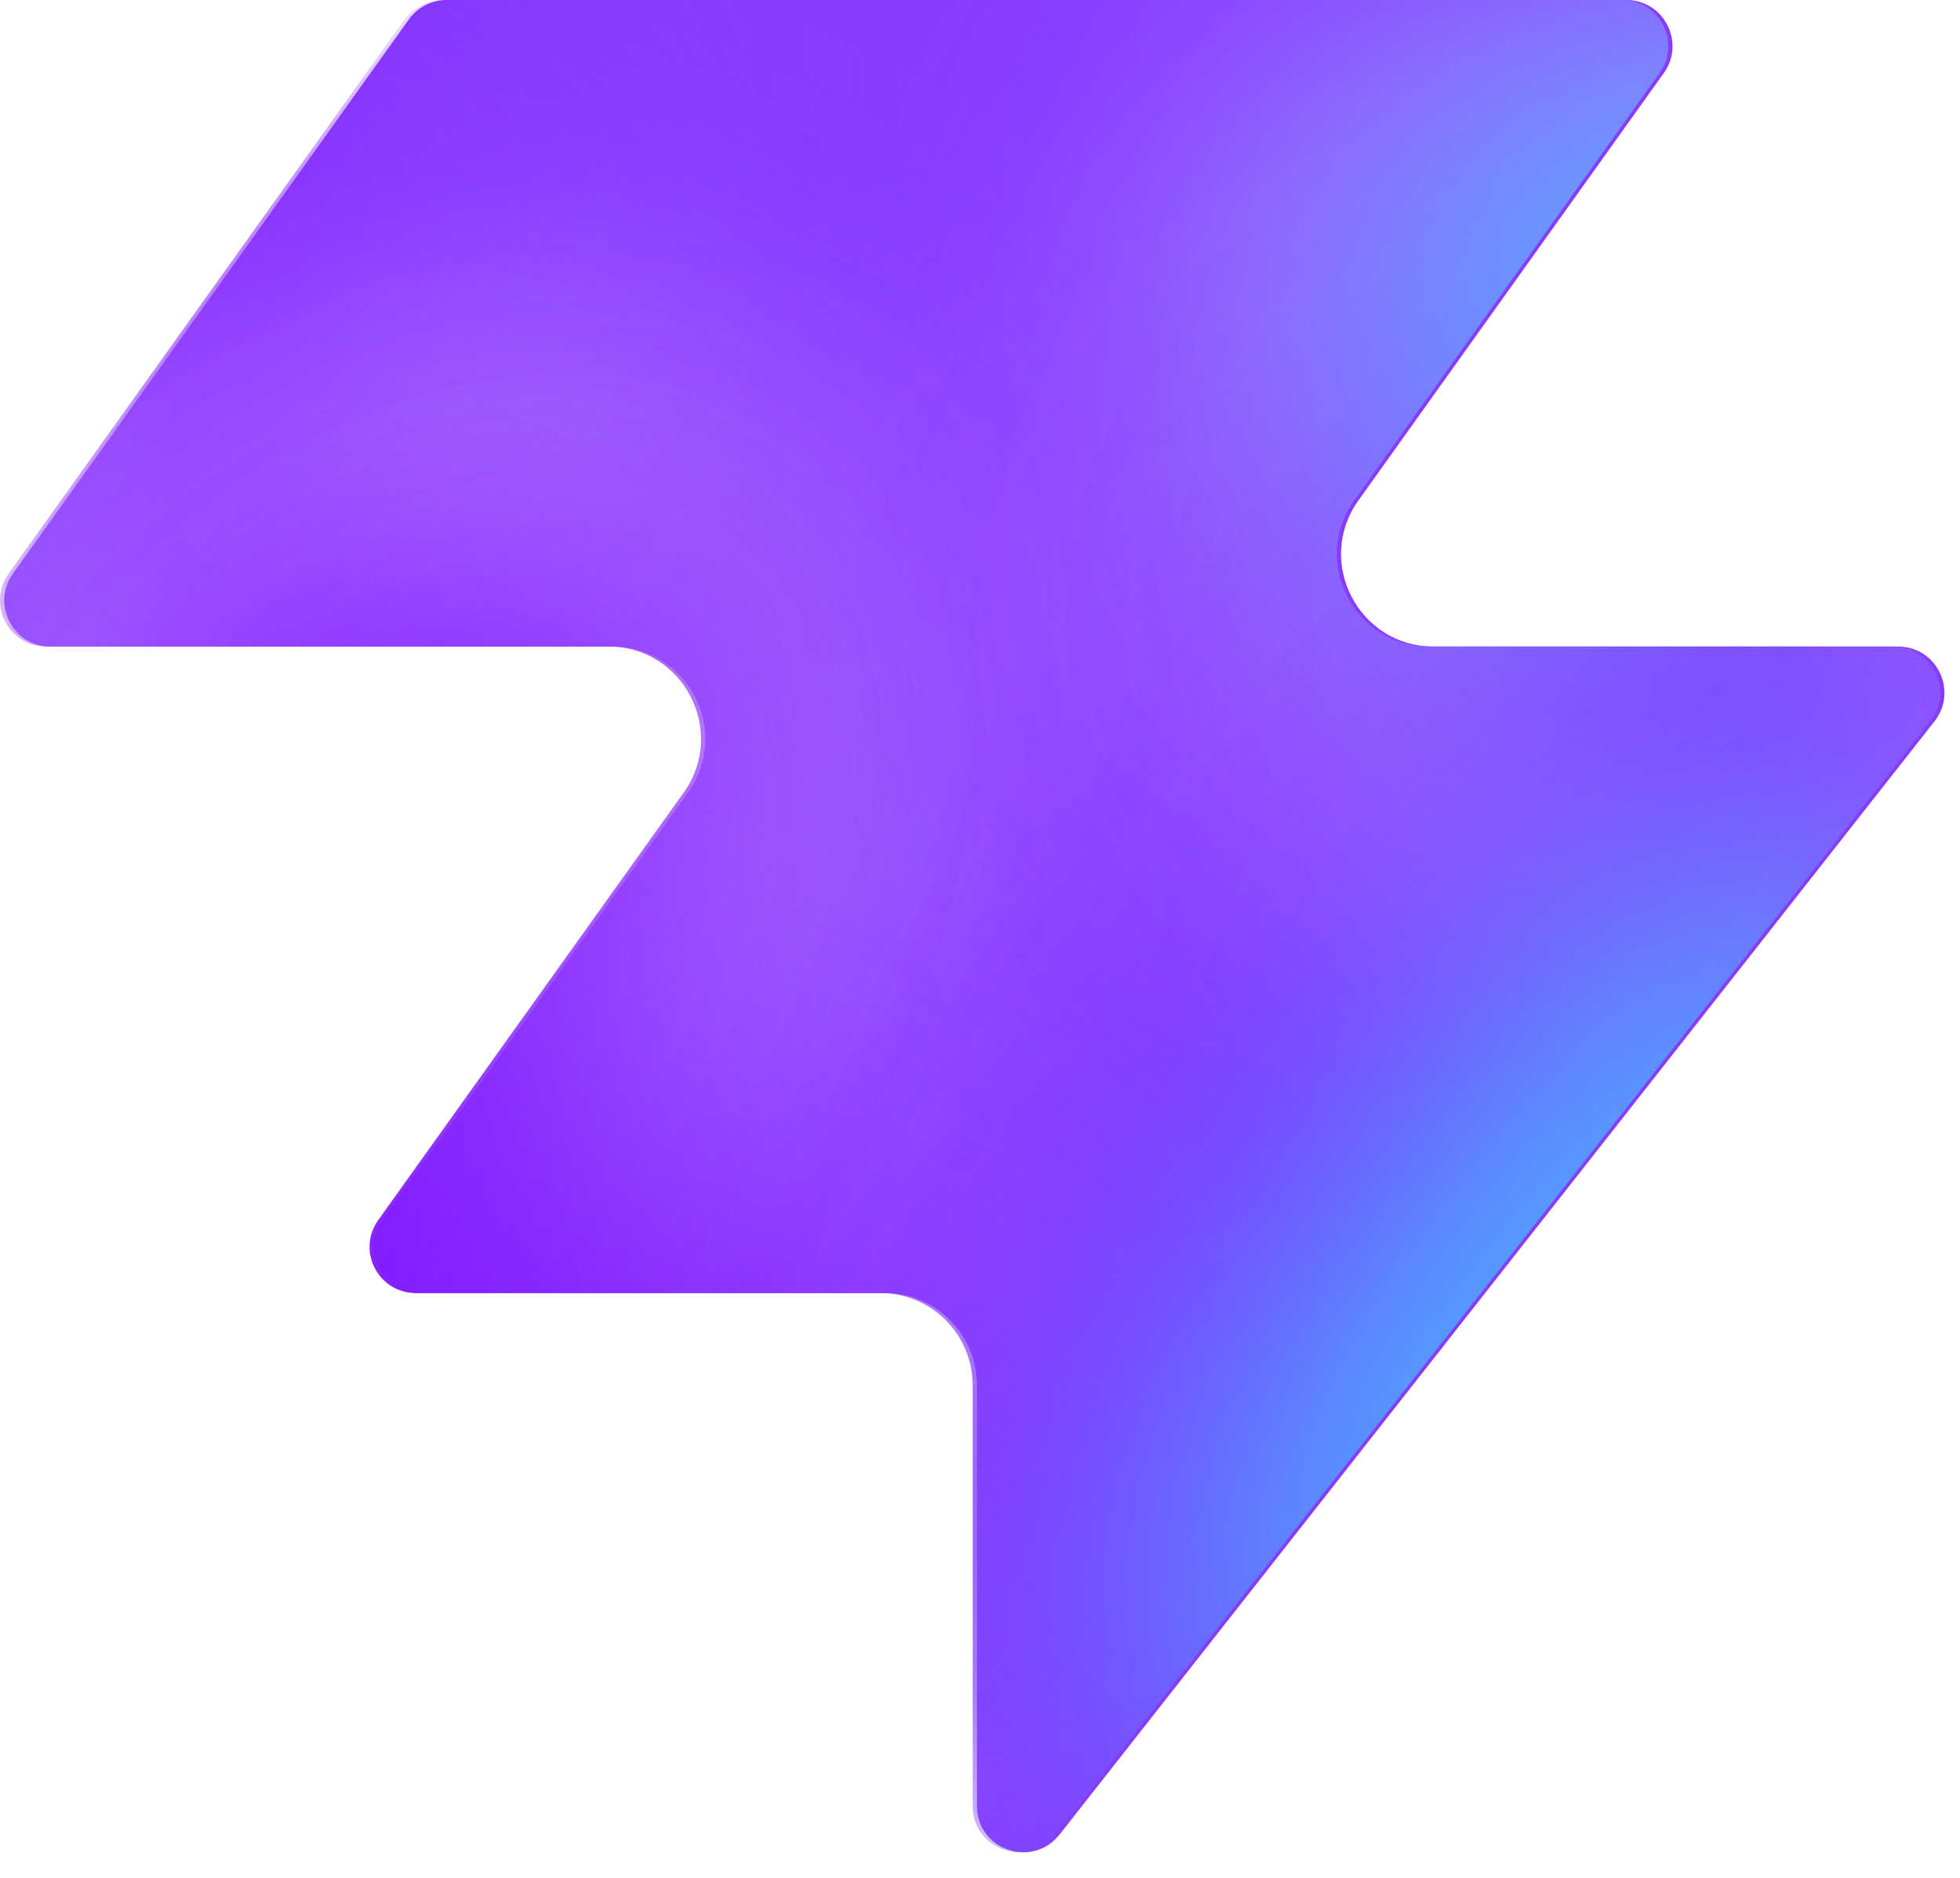
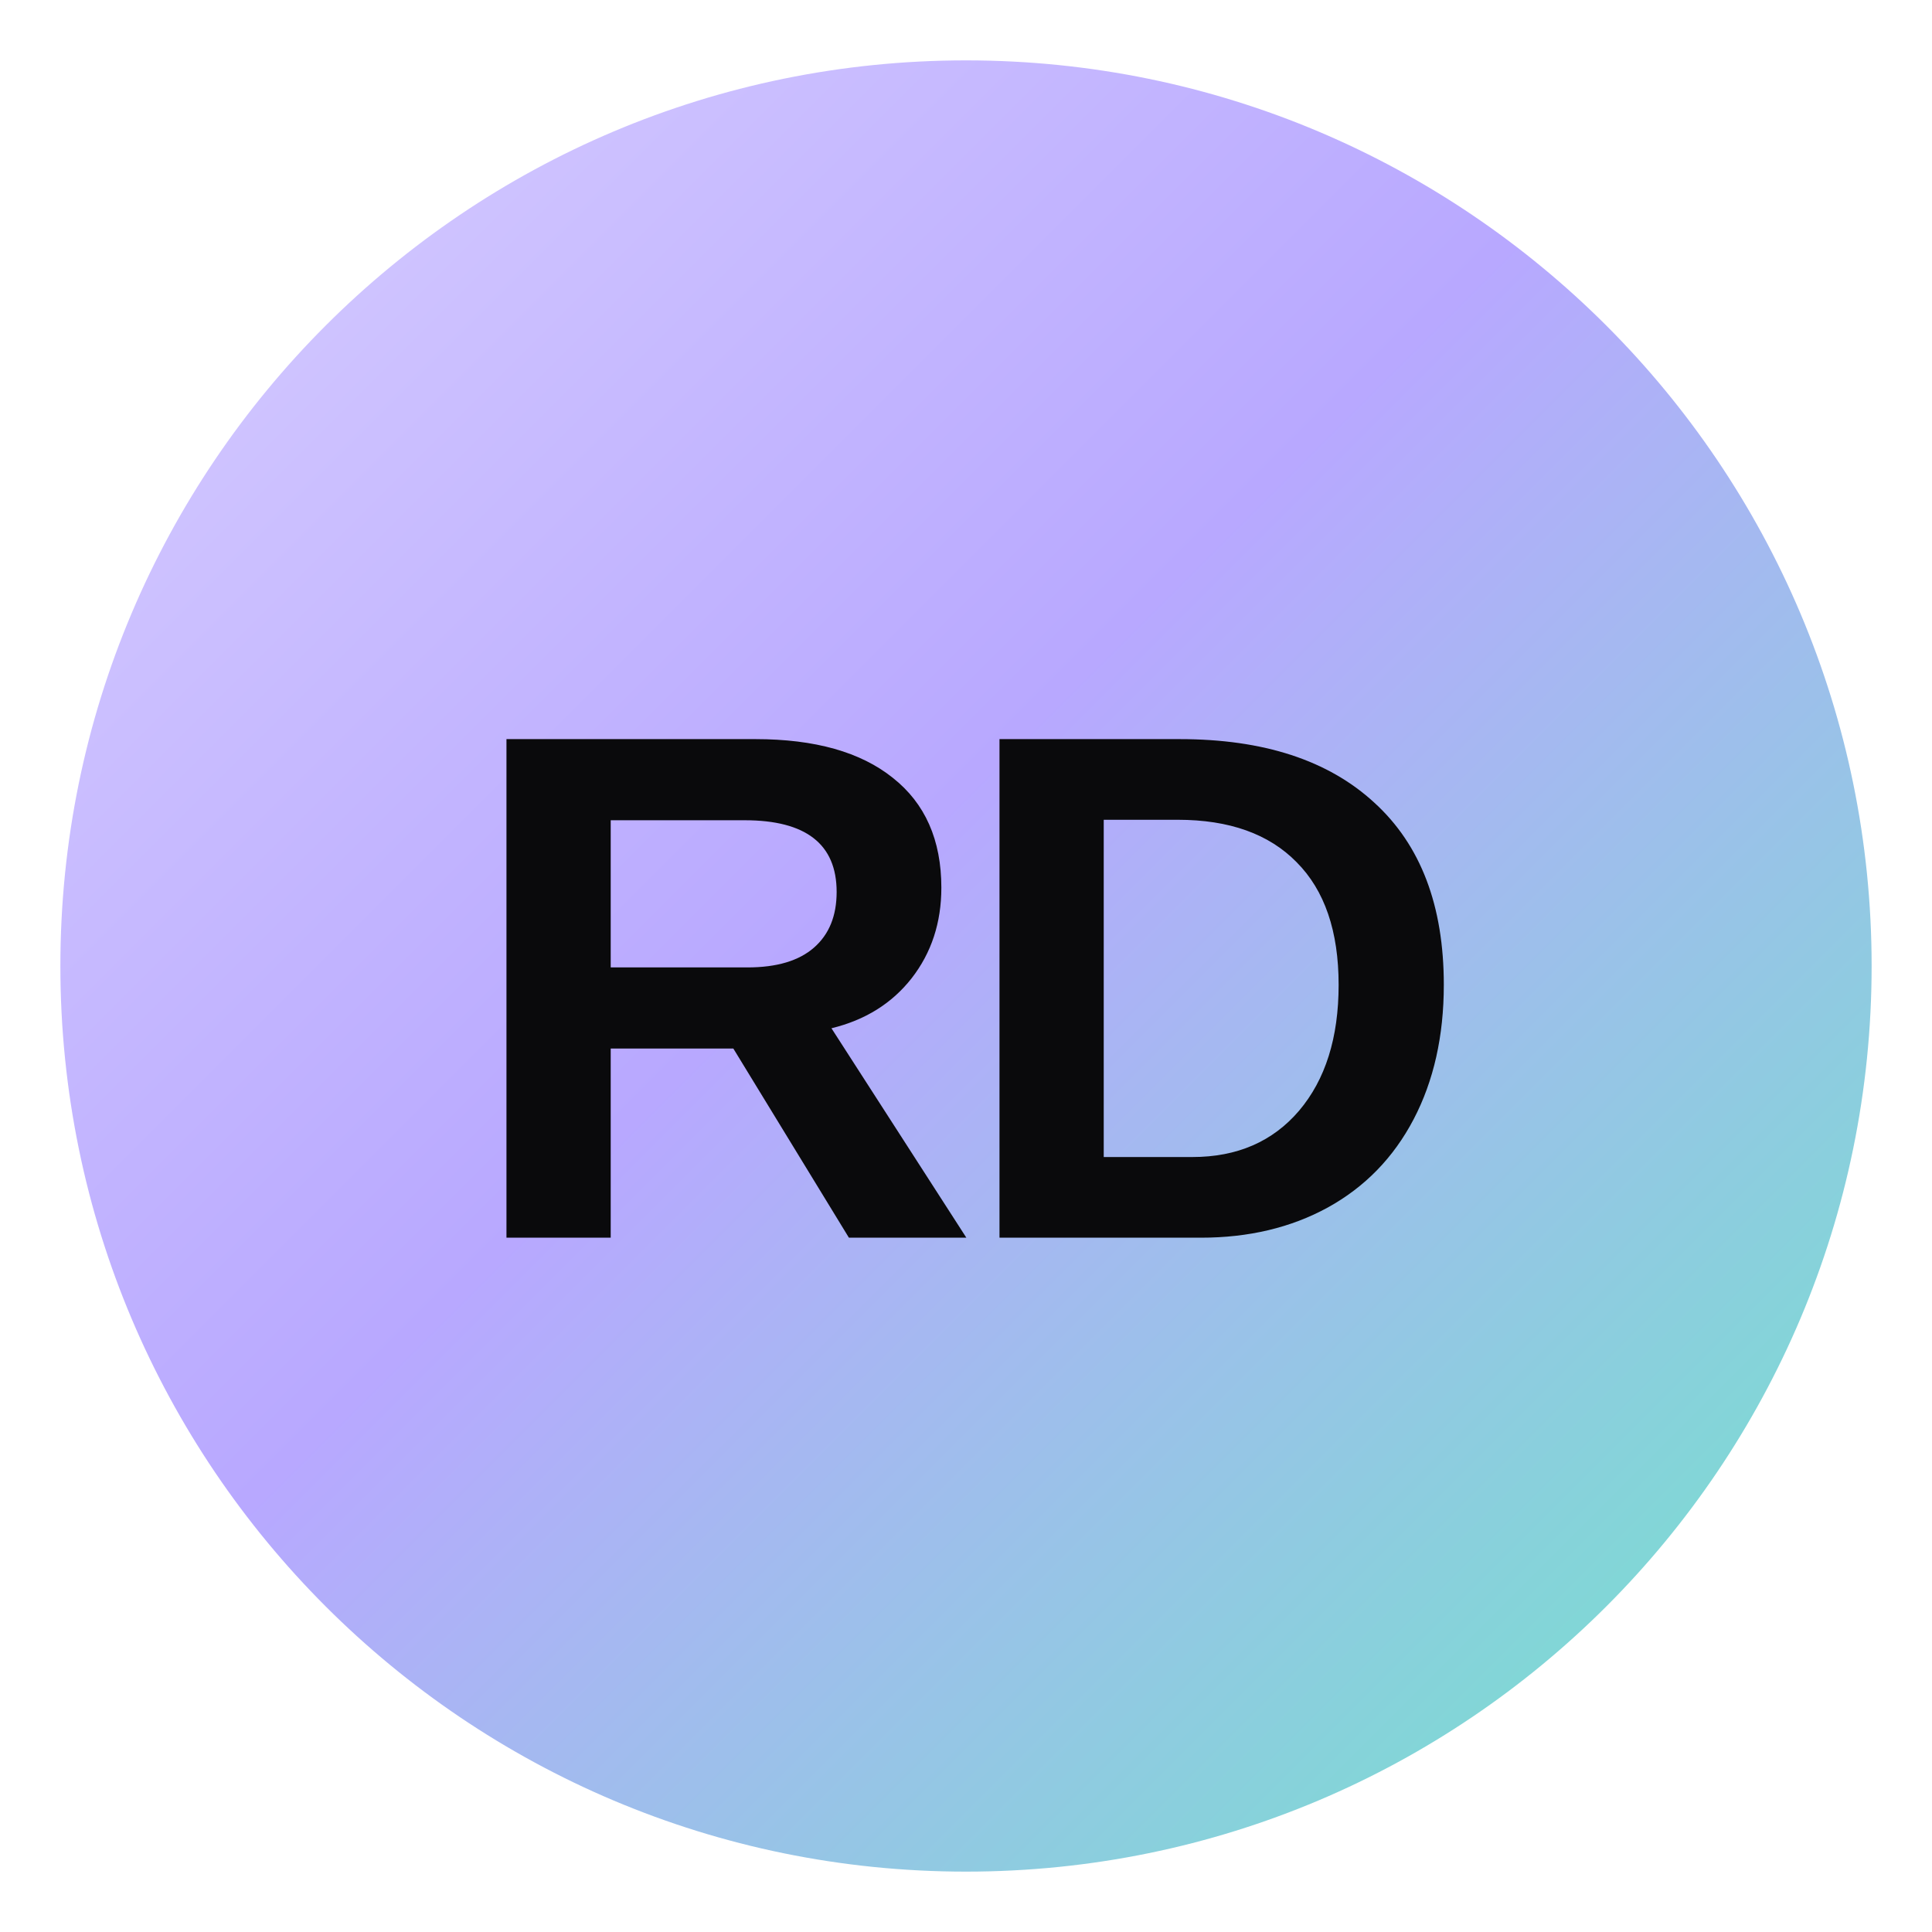
- <svg xmlns="http://www.w3.org/2000/svg" width="48" height="46" fill="none" viewBox="0 0 48 46">
-   <path fill="#863bff" d="M25.946 44.938c-.664.845-2.021.375-2.021-.698V33.937a2.26 2.26 0 0 0-2.262-2.262H10.287c-.92 0-1.456-1.04-.92-1.788l7.48-10.471c1.07-1.497 0-3.578-1.842-3.578H1.237c-.92 0-1.456-1.04-.92-1.788L10.013.474c.214-.297.556-.474.92-.474h28.894c.92 0 1.456 1.04.92 1.788l-7.48 10.471c-1.07 1.498 0 3.579 1.842 3.579h11.377c.943 0 1.473 1.088.89 1.83L25.947 44.94z" style="fill:#863bff;fill:color(display-p3 .525 .23 1);fill-opacity:1" />
-   <mask id="a" width="48" height="46" x="0" y="0" maskUnits="userSpaceOnUse" style="mask-type:alpha">
-     <path fill="#000" d="M25.842 44.938c-.664.844-2.021.375-2.021-.698V33.937a2.26 2.26 0 0 0-2.262-2.262H10.183c-.92 0-1.456-1.04-.92-1.788l7.48-10.471c1.07-1.498 0-3.579-1.842-3.579H1.133c-.92 0-1.456-1.04-.92-1.787L9.91.473c.214-.297.556-.474.92-.474h28.894c.92 0 1.456 1.04.92 1.788l-7.48 10.471c-1.07 1.498 0 3.578 1.842 3.578h11.377c.943 0 1.473 1.088.89 1.832L25.843 44.94z" style="fill:#000;fill-opacity:1" />
-   </mask>
-   <g mask="url(#a)">
-     <g filter="url(#b)">
-       <ellipse cx="5.508" cy="14.704" fill="#ede6ff" rx="5.508" ry="14.704" style="fill:#ede6ff;fill:color(display-p3 .927 .903 1);fill-opacity:1" transform="matrix(.00324 1 1 -.00324 -4.47 31.516)" />
-     </g>
-     <g filter="url(#c)">
-       <ellipse cx="10.399" cy="29.851" fill="#ede6ff" rx="10.399" ry="29.851" style="fill:#ede6ff;fill:color(display-p3 .927 .903 1);fill-opacity:1" transform="matrix(.00324 1 1 -.00324 -39.328 7.883)" />
-     </g>
-     <g filter="url(#d)">
-       <ellipse cx="5.508" cy="30.487" fill="#7e14ff" rx="5.508" ry="30.487" style="fill:#7e14ff;fill:color(display-p3 .492 .077 1);fill-opacity:1" transform="rotate(89.814 -25.913 -14.639)scale(1 -1)" />
-     </g>
-     <g filter="url(#e)">
-       <ellipse cx="5.508" cy="30.599" fill="#7e14ff" rx="5.508" ry="30.599" style="fill:#7e14ff;fill:color(display-p3 .492 .077 1);fill-opacity:1" transform="rotate(89.814 -32.644 -3.334)scale(1 -1)" />
-     </g>
-     <g filter="url(#f)">
-       <ellipse cx="5.508" cy="30.599" fill="#7e14ff" rx="5.508" ry="30.599" style="fill:#7e14ff;fill:color(display-p3 .492 .077 1);fill-opacity:1" transform="matrix(.00324 1 1 -.00324 -34.34 30.47)" />
-     </g>
-     <g filter="url(#g)">
-       <ellipse cx="14.072" cy="22.078" fill="#ede6ff" rx="14.072" ry="22.078" style="fill:#ede6ff;fill:color(display-p3 .927 .903 1);fill-opacity:1" transform="rotate(93.35 24.506 48.493)scale(-1 1)" />
-     </g>
-     <g filter="url(#h)">
-       <ellipse cx="3.47" cy="21.501" fill="#7e14ff" rx="3.47" ry="21.501" style="fill:#7e14ff;fill:color(display-p3 .492 .077 1);fill-opacity:1" transform="rotate(89.009 28.708 47.59)scale(-1 1)" />
-     </g>
-     <g filter="url(#i)">
-       <ellipse cx="3.47" cy="21.501" fill="#7e14ff" rx="3.47" ry="21.501" style="fill:#7e14ff;fill:color(display-p3 .492 .077 1);fill-opacity:1" transform="rotate(89.009 28.708 47.59)scale(-1 1)" />
-     </g>
-     <g filter="url(#j)">
-       <ellipse cx=".387" cy="8.972" fill="#7e14ff" rx="4.407" ry="29.108" style="fill:#7e14ff;fill:color(display-p3 .492 .077 1);fill-opacity:1" transform="rotate(39.51 .387 8.972)" />
-     </g>
-     <g filter="url(#k)">
-       <ellipse cx="47.523" cy="-6.092" fill="#7e14ff" rx="4.407" ry="29.108" style="fill:#7e14ff;fill:color(display-p3 .492 .077 1);fill-opacity:1" transform="rotate(37.892 47.523 -6.092)" />
-     </g>
-     <g filter="url(#l)">
-       <ellipse cx="41.412" cy="6.333" fill="#47bfff" rx="5.971" ry="9.665" style="fill:#47bfff;fill:color(display-p3 .28 .748 1);fill-opacity:1" transform="rotate(37.892 41.412 6.333)" />
-     </g>
-     <g filter="url(#m)">
-       <ellipse cx="-1.879" cy="38.332" fill="#7e14ff" rx="4.407" ry="29.108" style="fill:#7e14ff;fill:color(display-p3 .492 .077 1);fill-opacity:1" transform="rotate(37.892 -1.88 38.332)" />
-     </g>
-     <g filter="url(#n)">
-       <ellipse cx="-1.879" cy="38.332" fill="#7e14ff" rx="4.407" ry="29.108" style="fill:#7e14ff;fill:color(display-p3 .492 .077 1);fill-opacity:1" transform="rotate(37.892 -1.88 38.332)" />
-     </g>
-     <g filter="url(#o)">
-       <ellipse cx="35.651" cy="29.907" fill="#7e14ff" rx="4.407" ry="29.108" style="fill:#7e14ff;fill:color(display-p3 .492 .077 1);fill-opacity:1" transform="rotate(37.892 35.651 29.907)" />
-     </g>
-     <g filter="url(#p)">
-       <ellipse cx="38.418" cy="32.4" fill="#47bfff" rx="5.971" ry="15.297" style="fill:#47bfff;fill:color(display-p3 .28 .748 1);fill-opacity:1" transform="rotate(37.892 38.418 32.4)" />
-     </g>
-   </g>
+ <svg xmlns="http://www.w3.org/2000/svg" viewBox="0 0 64 64">
  <defs>
-     <filter id="b" width="60.045" height="41.654" x="-19.77" y="16.149" color-interpolation-filters="sRGB" filterUnits="userSpaceOnUse">
-       <feFlood flood-opacity="0" result="BackgroundImageFix" />
-       <feBlend in="SourceGraphic" in2="BackgroundImageFix" result="shape" />
-       <feGaussianBlur result="effect1_foregroundBlur_2002_17158" stdDeviation="7.659" />
-     </filter>
-     <filter id="c" width="90.34" height="51.437" x="-54.613" y="-7.533" color-interpolation-filters="sRGB" filterUnits="userSpaceOnUse">
-       <feFlood flood-opacity="0" result="BackgroundImageFix" />
-       <feBlend in="SourceGraphic" in2="BackgroundImageFix" result="shape" />
-       <feGaussianBlur result="effect1_foregroundBlur_2002_17158" stdDeviation="7.659" />
-     </filter>
-     <filter id="d" width="79.355" height="29.4" x="-49.64" y="2.03" color-interpolation-filters="sRGB" filterUnits="userSpaceOnUse">
-       <feFlood flood-opacity="0" result="BackgroundImageFix" />
-       <feBlend in="SourceGraphic" in2="BackgroundImageFix" result="shape" />
-       <feGaussianBlur result="effect1_foregroundBlur_2002_17158" stdDeviation="4.596" />
-     </filter>
-     <filter id="e" width="79.579" height="29.4" x="-45.045" y="20.029" color-interpolation-filters="sRGB" filterUnits="userSpaceOnUse">
-       <feFlood flood-opacity="0" result="BackgroundImageFix" />
-       <feBlend in="SourceGraphic" in2="BackgroundImageFix" result="shape" />
-       <feGaussianBlur result="effect1_foregroundBlur_2002_17158" stdDeviation="4.596" />
-     </filter>
-     <filter id="f" width="79.579" height="29.4" x="-43.513" y="21.178" color-interpolation-filters="sRGB" filterUnits="userSpaceOnUse">
-       <feFlood flood-opacity="0" result="BackgroundImageFix" />
-       <feBlend in="SourceGraphic" in2="BackgroundImageFix" result="shape" />
-       <feGaussianBlur result="effect1_foregroundBlur_2002_17158" stdDeviation="4.596" />
-     </filter>
-     <filter id="g" width="74.749" height="58.852" x="15.756" y="-17.901" color-interpolation-filters="sRGB" filterUnits="userSpaceOnUse">
-       <feFlood flood-opacity="0" result="BackgroundImageFix" />
-       <feBlend in="SourceGraphic" in2="BackgroundImageFix" result="shape" />
-       <feGaussianBlur result="effect1_foregroundBlur_2002_17158" stdDeviation="7.659" />
-     </filter>
-     <filter id="h" width="61.377" height="25.362" x="23.548" y="2.284" color-interpolation-filters="sRGB" filterUnits="userSpaceOnUse">
-       <feFlood flood-opacity="0" result="BackgroundImageFix" />
-       <feBlend in="SourceGraphic" in2="BackgroundImageFix" result="shape" />
-       <feGaussianBlur result="effect1_foregroundBlur_2002_17158" stdDeviation="4.596" />
-     </filter>
-     <filter id="i" width="61.377" height="25.362" x="23.548" y="2.284" color-interpolation-filters="sRGB" filterUnits="userSpaceOnUse">
-       <feFlood flood-opacity="0" result="BackgroundImageFix" />
-       <feBlend in="SourceGraphic" in2="BackgroundImageFix" result="shape" />
-       <feGaussianBlur result="effect1_foregroundBlur_2002_17158" stdDeviation="4.596" />
-     </filter>
-     <filter id="j" width="56.045" height="63.649" x="-27.636" y="-22.853" color-interpolation-filters="sRGB" filterUnits="userSpaceOnUse">
-       <feFlood flood-opacity="0" result="BackgroundImageFix" />
-       <feBlend in="SourceGraphic" in2="BackgroundImageFix" result="shape" />
-       <feGaussianBlur result="effect1_foregroundBlur_2002_17158" stdDeviation="4.596" />
-     </filter>
-     <filter id="k" width="54.814" height="64.646" x="20.116" y="-38.415" color-interpolation-filters="sRGB" filterUnits="userSpaceOnUse">
-       <feFlood flood-opacity="0" result="BackgroundImageFix" />
-       <feBlend in="SourceGraphic" in2="BackgroundImageFix" result="shape" />
-       <feGaussianBlur result="effect1_foregroundBlur_2002_17158" stdDeviation="4.596" />
-     </filter>
-     <filter id="l" width="33.541" height="35.313" x="24.641" y="-11.323" color-interpolation-filters="sRGB" filterUnits="userSpaceOnUse">
-       <feFlood flood-opacity="0" result="BackgroundImageFix" />
-       <feBlend in="SourceGraphic" in2="BackgroundImageFix" result="shape" />
-       <feGaussianBlur result="effect1_foregroundBlur_2002_17158" stdDeviation="4.596" />
-     </filter>
-     <filter id="m" width="54.814" height="64.646" x="-29.286" y="6.009" color-interpolation-filters="sRGB" filterUnits="userSpaceOnUse">
-       <feFlood flood-opacity="0" result="BackgroundImageFix" />
-       <feBlend in="SourceGraphic" in2="BackgroundImageFix" result="shape" />
-       <feGaussianBlur result="effect1_foregroundBlur_2002_17158" stdDeviation="4.596" />
-     </filter>
-     <filter id="n" width="54.814" height="64.646" x="-29.286" y="6.009" color-interpolation-filters="sRGB" filterUnits="userSpaceOnUse">
-       <feFlood flood-opacity="0" result="BackgroundImageFix" />
-       <feBlend in="SourceGraphic" in2="BackgroundImageFix" result="shape" />
-       <feGaussianBlur result="effect1_foregroundBlur_2002_17158" stdDeviation="4.596" />
-     </filter>
-     <filter id="o" width="54.814" height="64.646" x="8.244" y="-2.416" color-interpolation-filters="sRGB" filterUnits="userSpaceOnUse">
-       <feFlood flood-opacity="0" result="BackgroundImageFix" />
-       <feBlend in="SourceGraphic" in2="BackgroundImageFix" result="shape" />
-       <feGaussianBlur result="effect1_foregroundBlur_2002_17158" stdDeviation="4.596" />
-     </filter>
-     <filter id="p" width="39.409" height="43.623" x="18.713" y="10.588" color-interpolation-filters="sRGB" filterUnits="userSpaceOnUse">
-       <feFlood flood-opacity="0" result="BackgroundImageFix" />
-       <feBlend in="SourceGraphic" in2="BackgroundImageFix" result="shape" />
-       <feGaussianBlur result="effect1_foregroundBlur_2002_17158" stdDeviation="4.596" />
-     </filter>
+     <linearGradient id="g" x1="0" y1="0" x2="1" y2="1">
+       <stop offset="0" stop-color="#d9d0ff" />
+       <stop offset=".45" stop-color="#b8a8ff" />
+       <stop offset="1" stop-color="#6ee7c8" />
+     </linearGradient>
  </defs>
+   <circle cx="32" cy="32" r="30" fill="url(#g)" />
+   <text x="32" y="41" text-anchor="middle" font-family="Arial,Helvetica,sans-serif" font-weight="800" font-size="24" fill="#0a0a0c" letter-spacing="-1">RD</text>
</svg>
